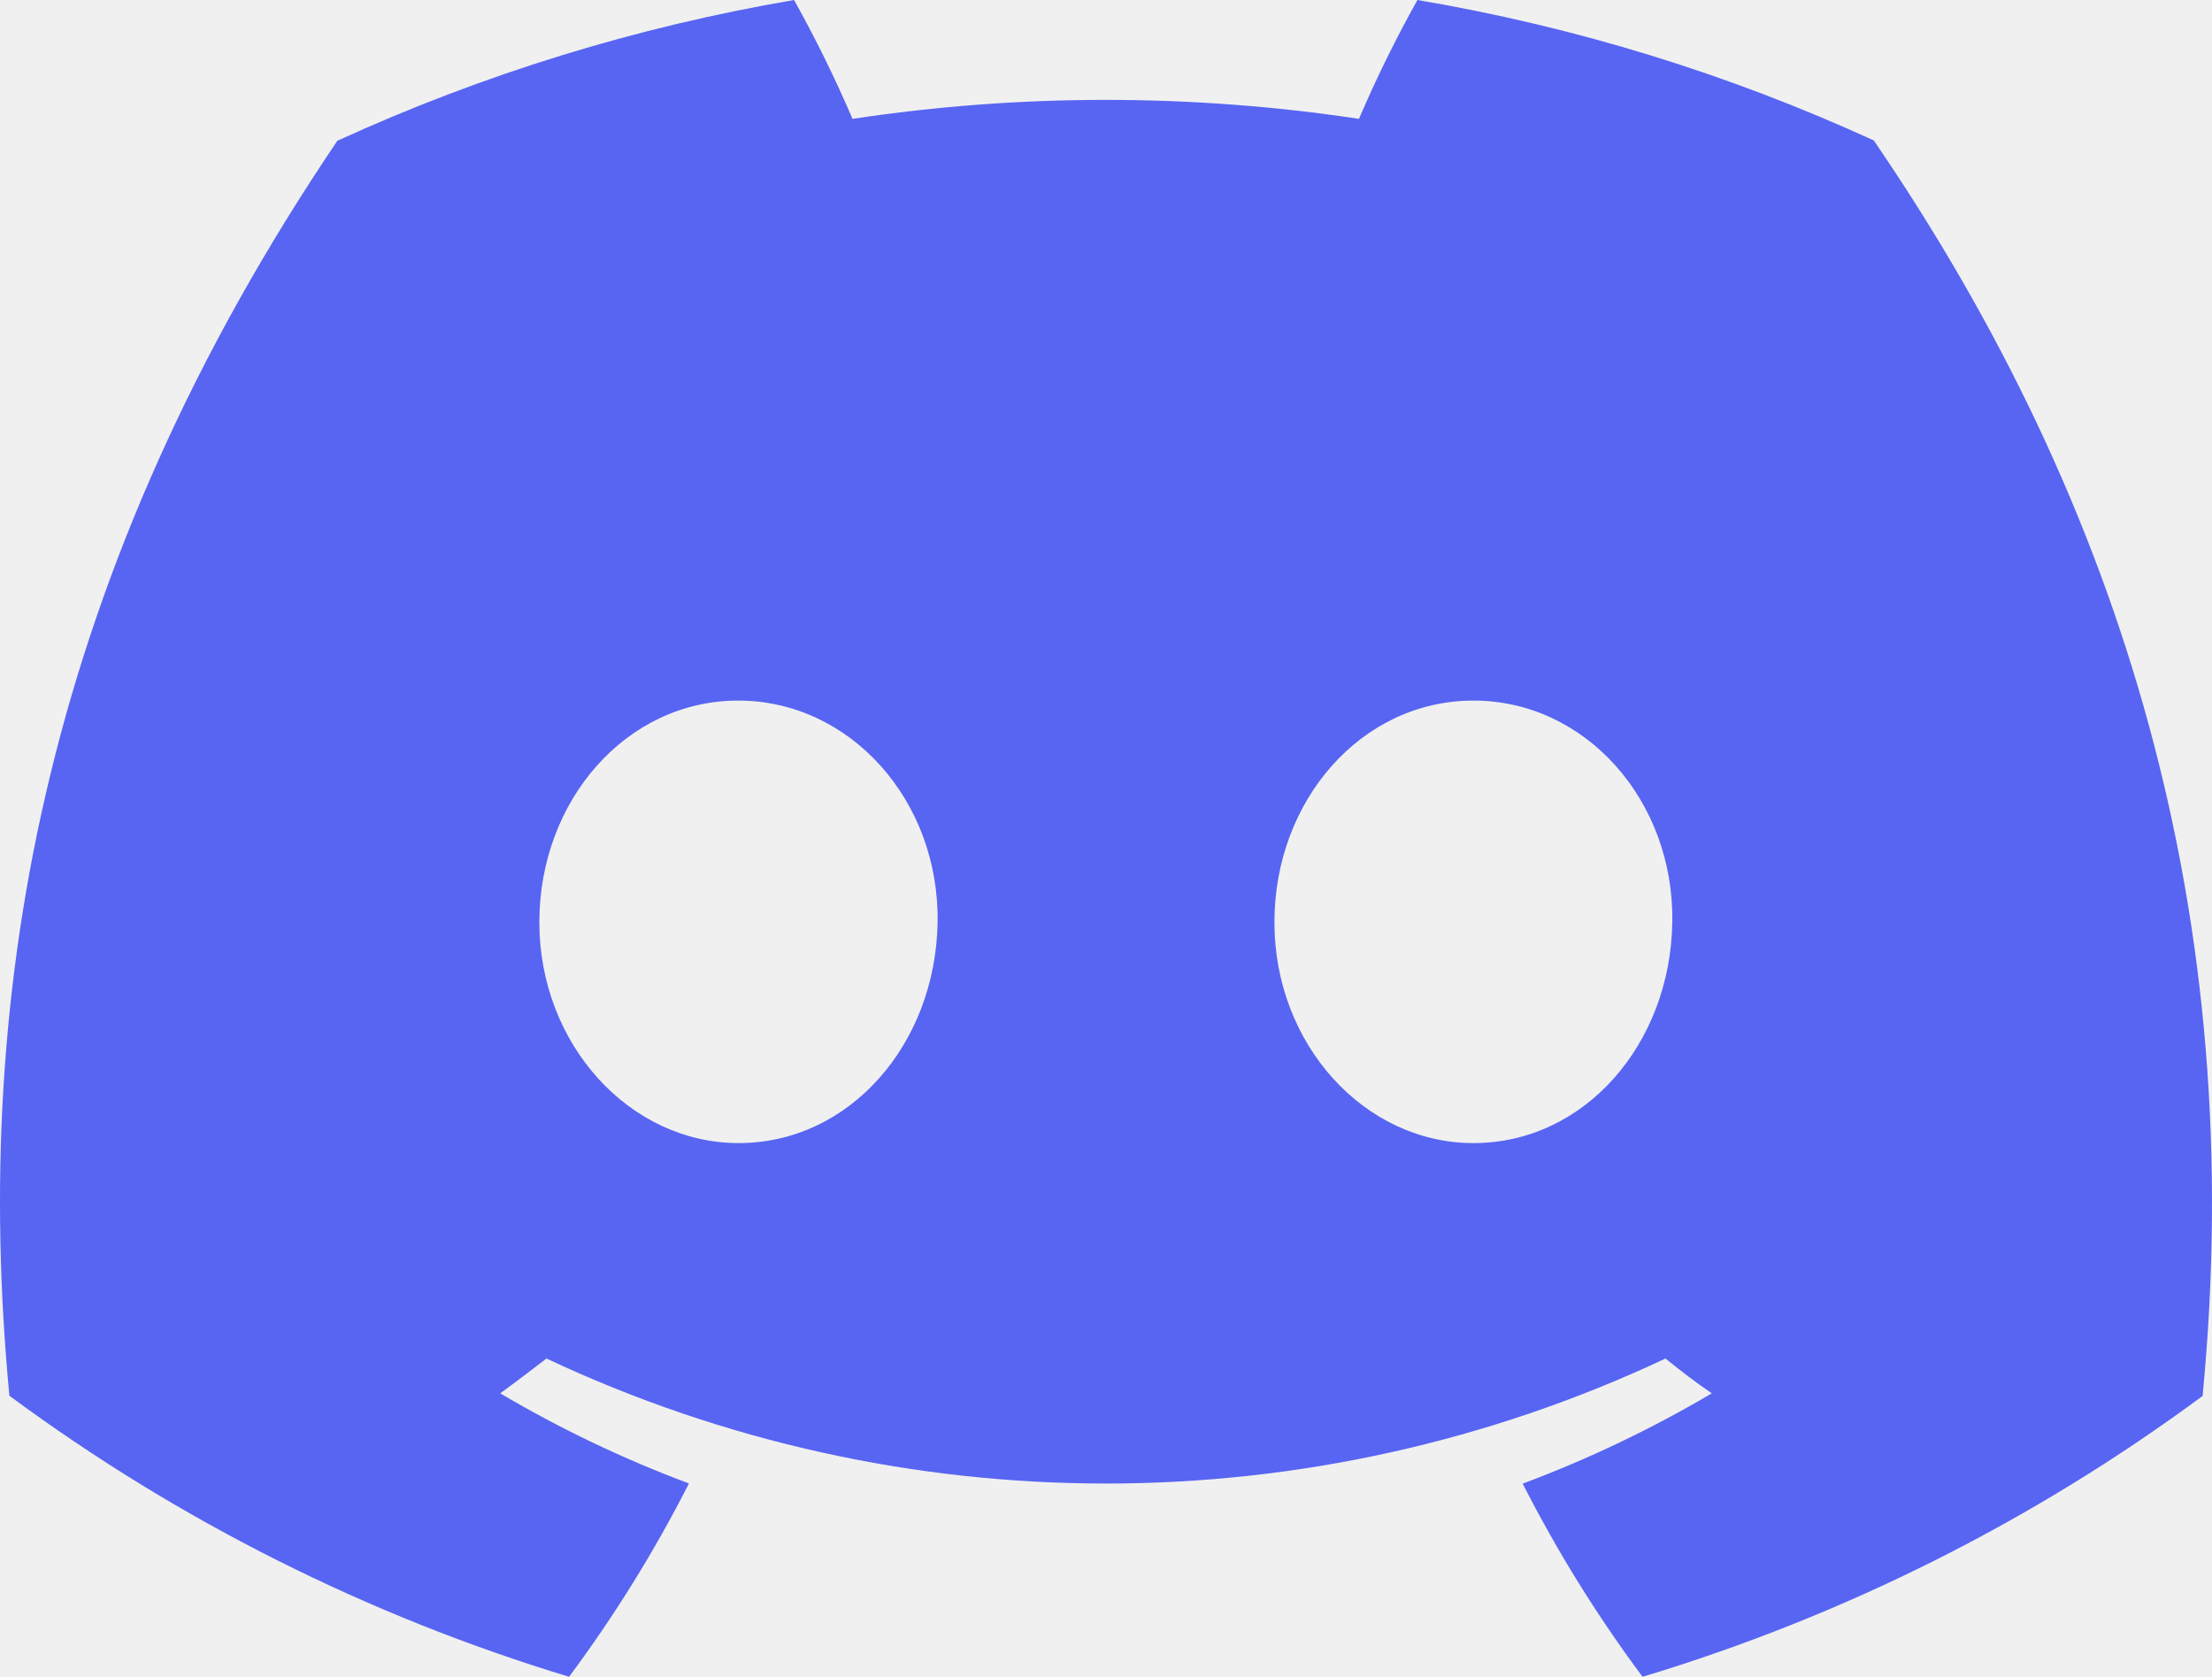
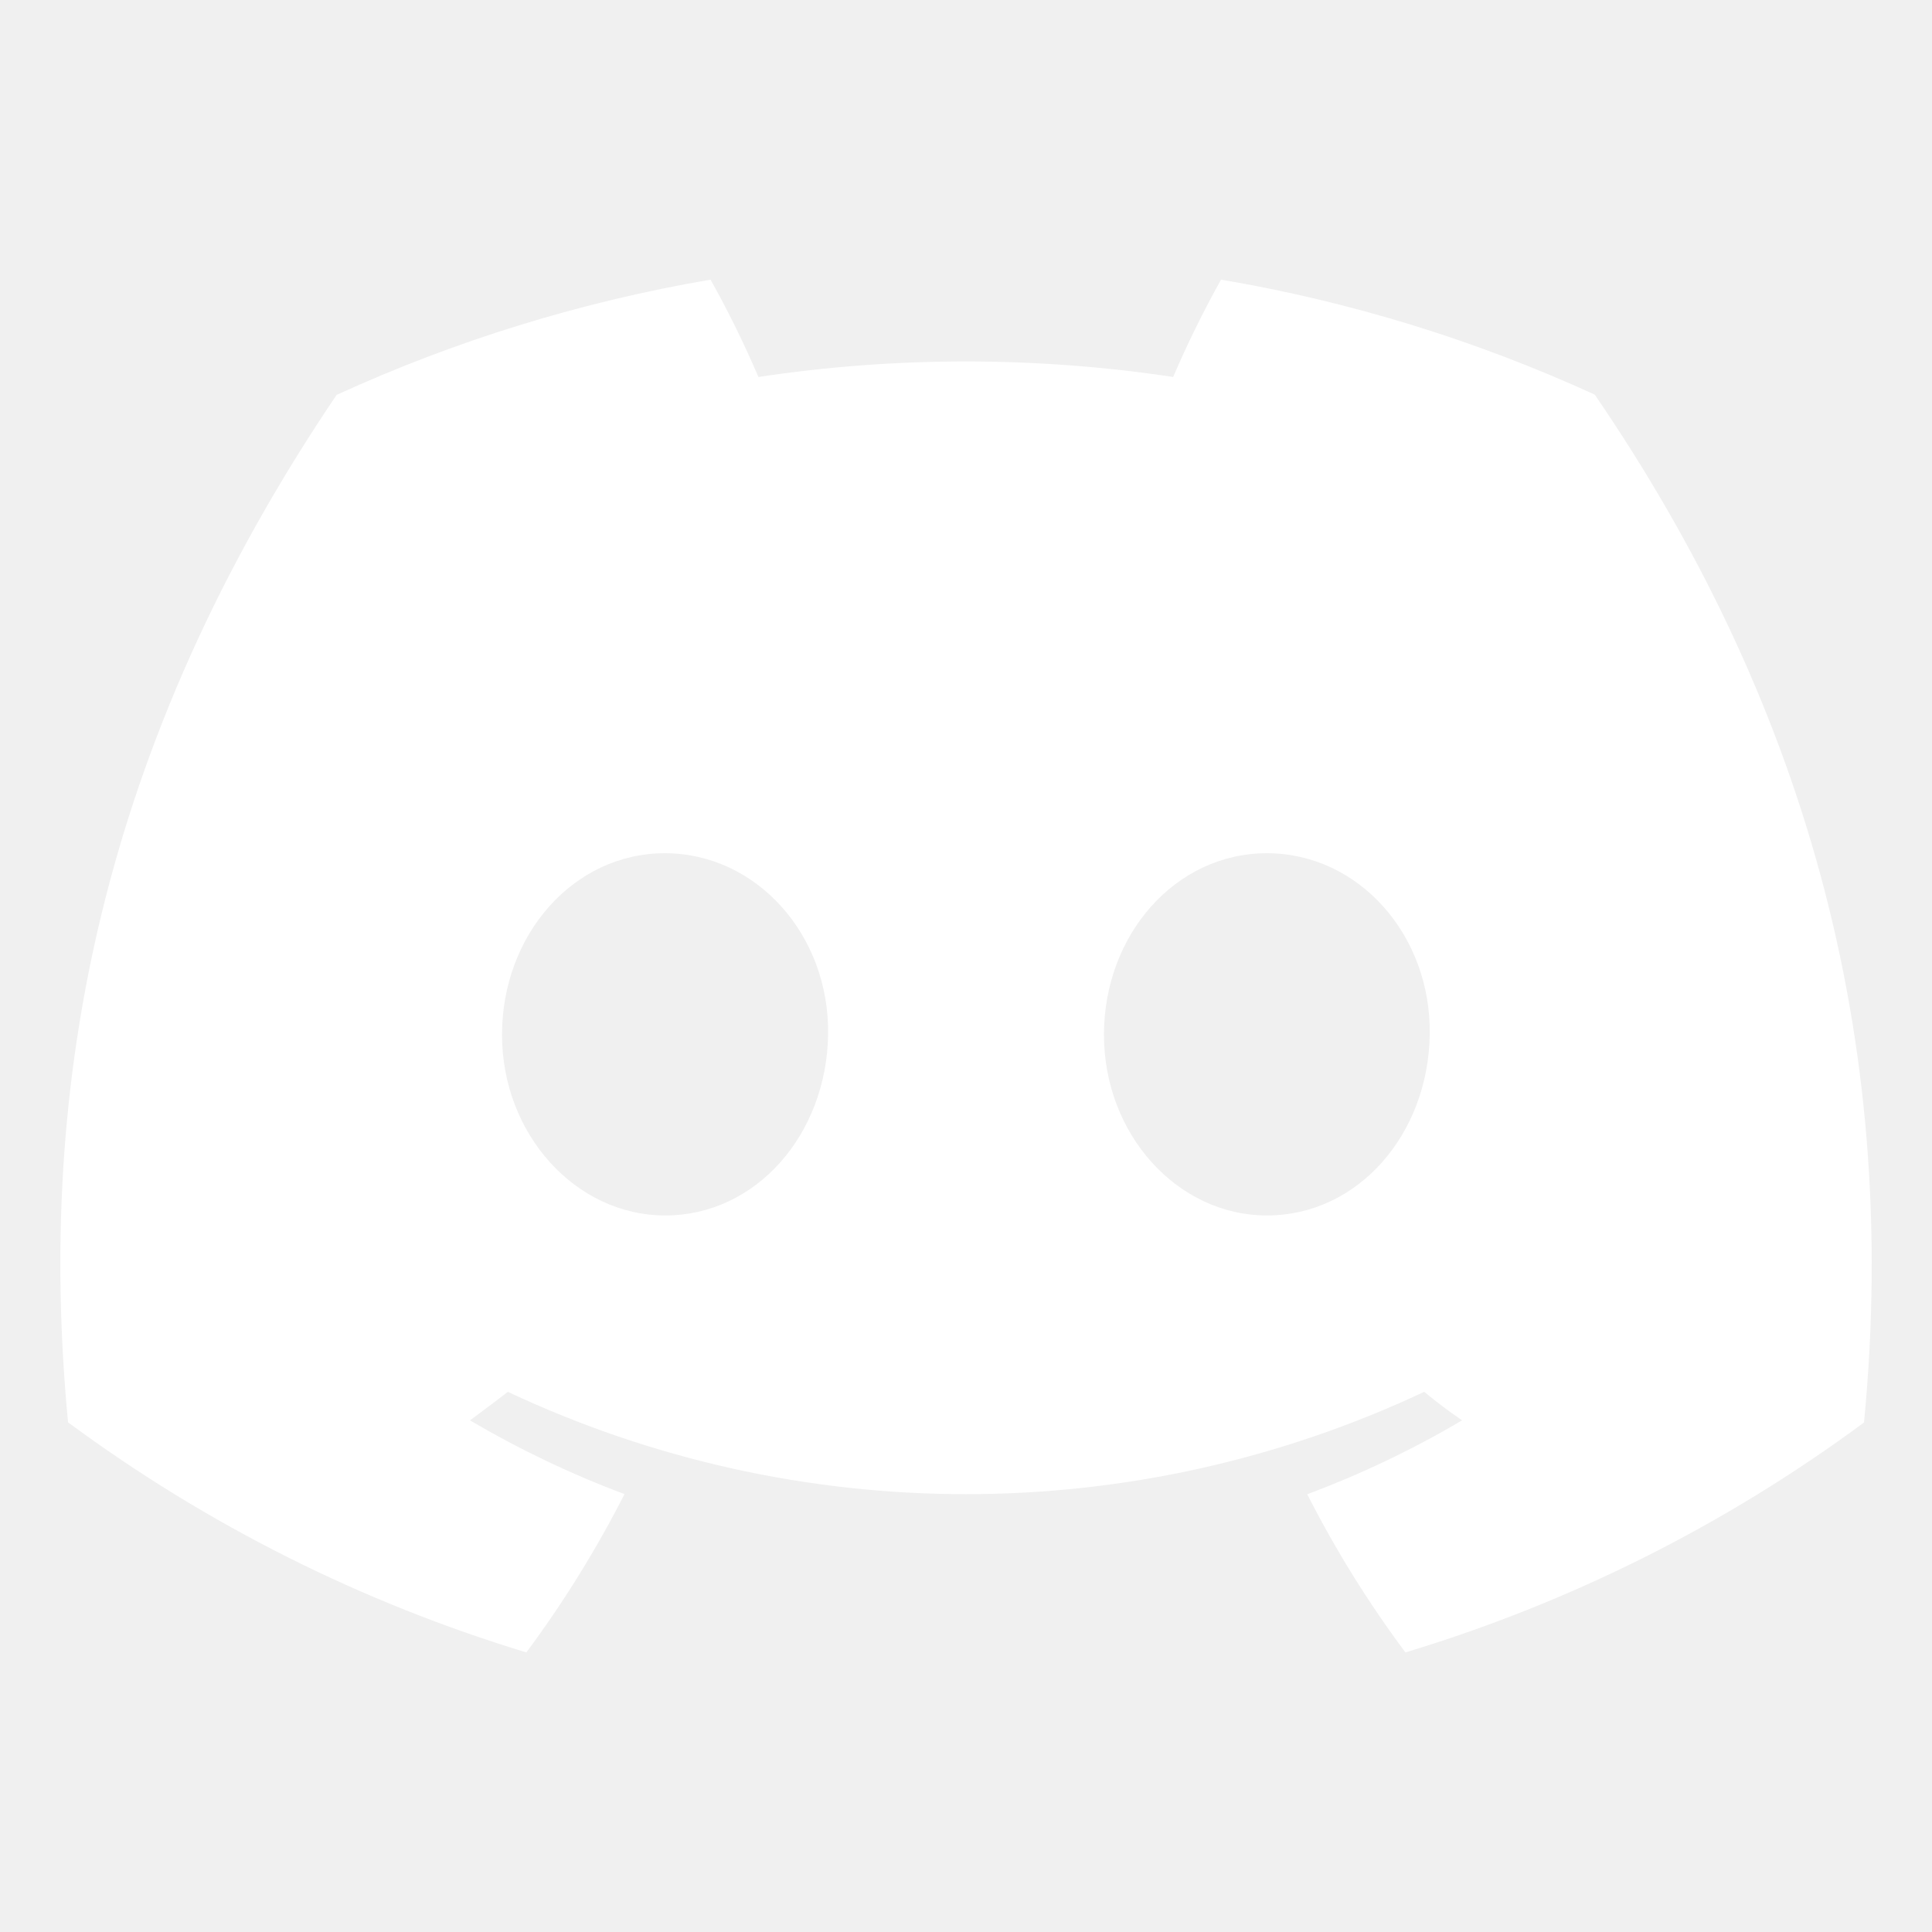
- <svg xmlns="http://www.w3.org/2000/svg" viewBox="0 0 127.14 96.36">
-   <path fill="#5865f2" d="M107.7,8.07A105.15,105.15,0,0,0,81.47,0a72.06,72.06,0,0,0-3.36,6.83A97.68,97.68,0,0,0,49,6.83,72.37,72.37,0,0,0,45.64,0,105.89,105.89,0,0,0,19.39,8.09C2.79,32.65-1.71,56.6.54,80.21h0A105.73,105.73,0,0,0,32.71,96.36,77.7,77.7,0,0,0,39.6,85.25a68.42,68.42,0,0,1-10.85-5.18c.91-.66,1.8-1.34,2.66-2a75.57,75.57,0,0,0,64.32,0c.87.71,1.76,1.39,2.66,2a68.68,68.68,0,0,1-10.87,5.19,77,77,0,0,0,6.89,11.1A105.25,105.25,0,0,0,126.6,80.22h0C129.24,52.84,122.09,29.11,107.7,8.07ZM42.45,65.69C36.18,65.69,31,60,31,53s5-12.74,11.43-12.74S54,46,53.89,53,48.84,65.69,42.45,65.69Zm42.24,0C78.41,65.69,73.25,60,73.25,53s5-12.74,11.44-12.74S96.23,46,96.12,53,91.08,65.69,84.69,65.69Z" />
+ <svg xmlns="http://www.w3.org/2000/svg" width="32" height="32" viewBox="0 0 32 32">
+   <path fill="white" d="M26.413,6.536c-1.971-.902-4.052-1.543-6.189-1.904-.292,.523-.557,1.061-.793,1.612-2.277-.343-4.592-.343-6.869,0-.236-.551-.5-1.089-.793-1.612-2.139,.365-4.221,1.006-6.194,1.909C1.658,12.336,.596,17.987,1.127,23.558h0c2.294,1.695,4.861,2.984,7.591,3.811,.615-.827,1.158-1.704,1.626-2.622-.888-.332-1.744-.741-2.56-1.222,.215-.156,.425-.316,.628-.472,4.806,2.26,10.37,2.26,15.177,0,.205,.168,.415,.328,.628,.472-.817,.483-1.676,.892-2.565,1.225,.467,.918,1.011,1.794,1.626,2.619,2.732-.824,5.301-2.112,7.596-3.808h0c.623-6.461-1.064-12.06-4.46-17.025Zm-15.396,13.596c-1.479,0-2.702-1.343-2.702-2.994s1.18-3.006,2.697-3.006,2.73,1.354,2.704,3.006-1.192,2.994-2.699,2.994Zm9.967,0c-1.482,0-2.699-1.343-2.699-2.994s1.18-3.006,2.699-3.006,2.723,1.354,2.697,3.006-1.189,2.994-2.697,2.994Z" />
</svg>
